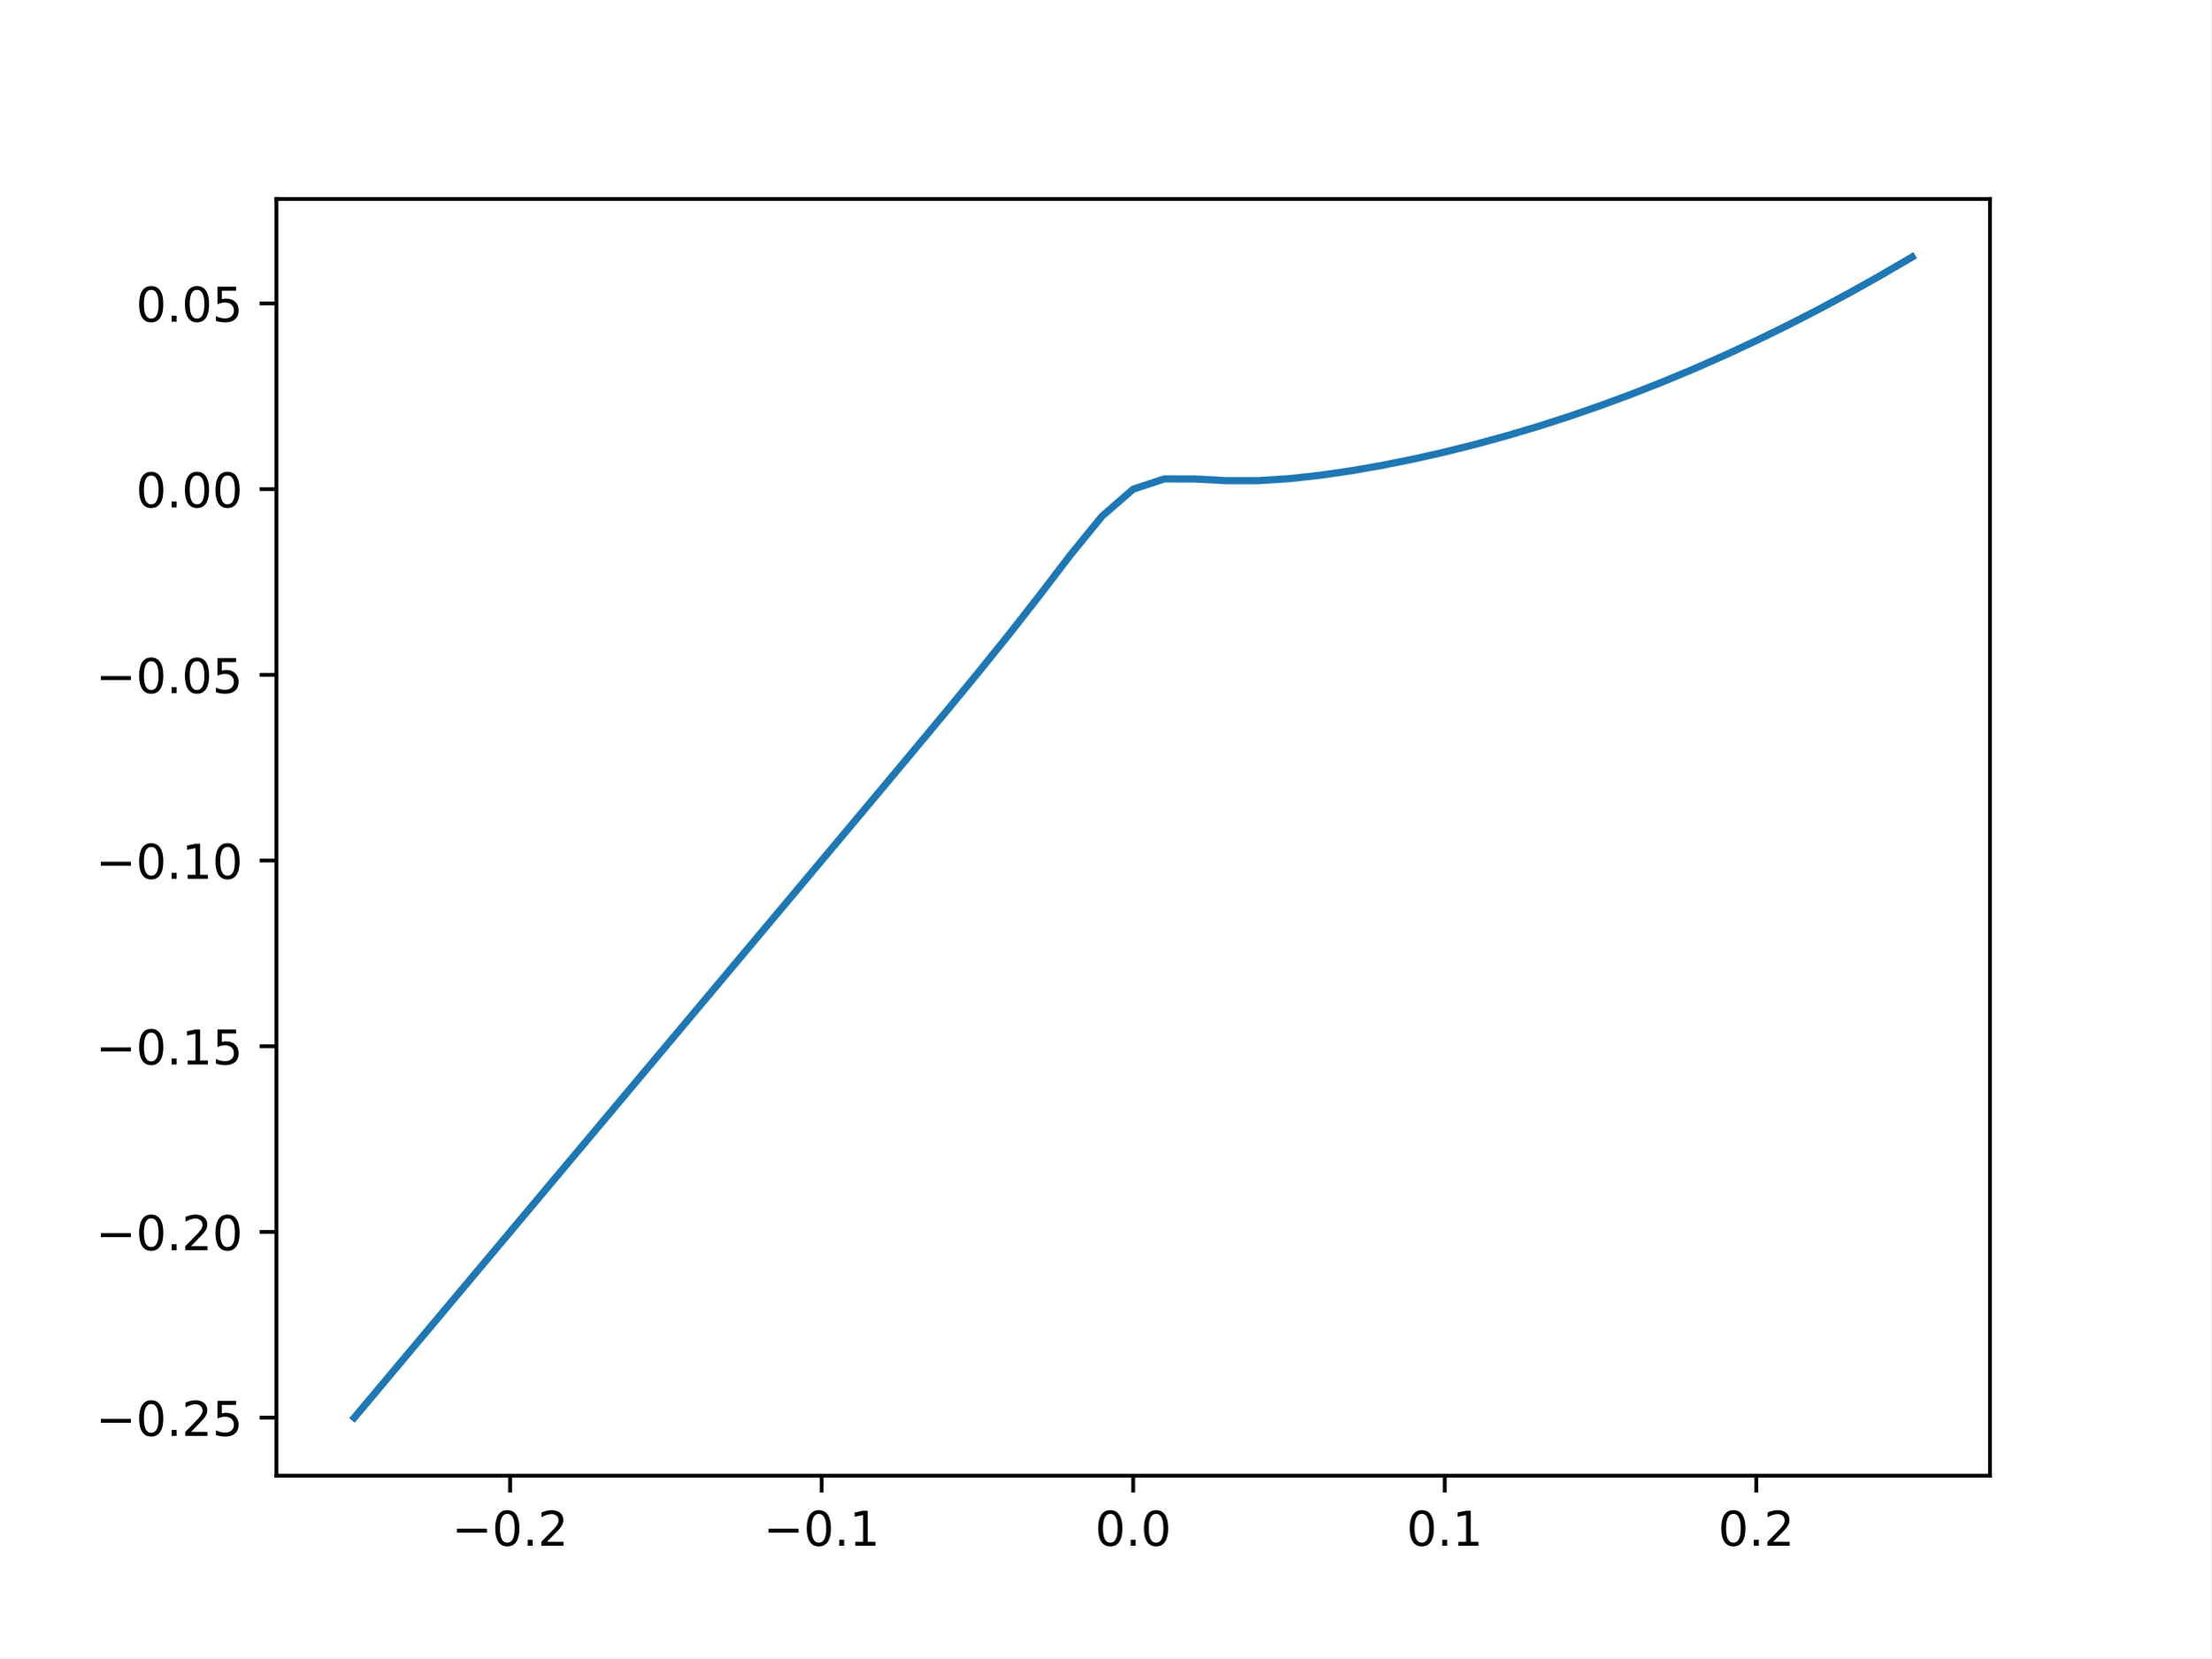
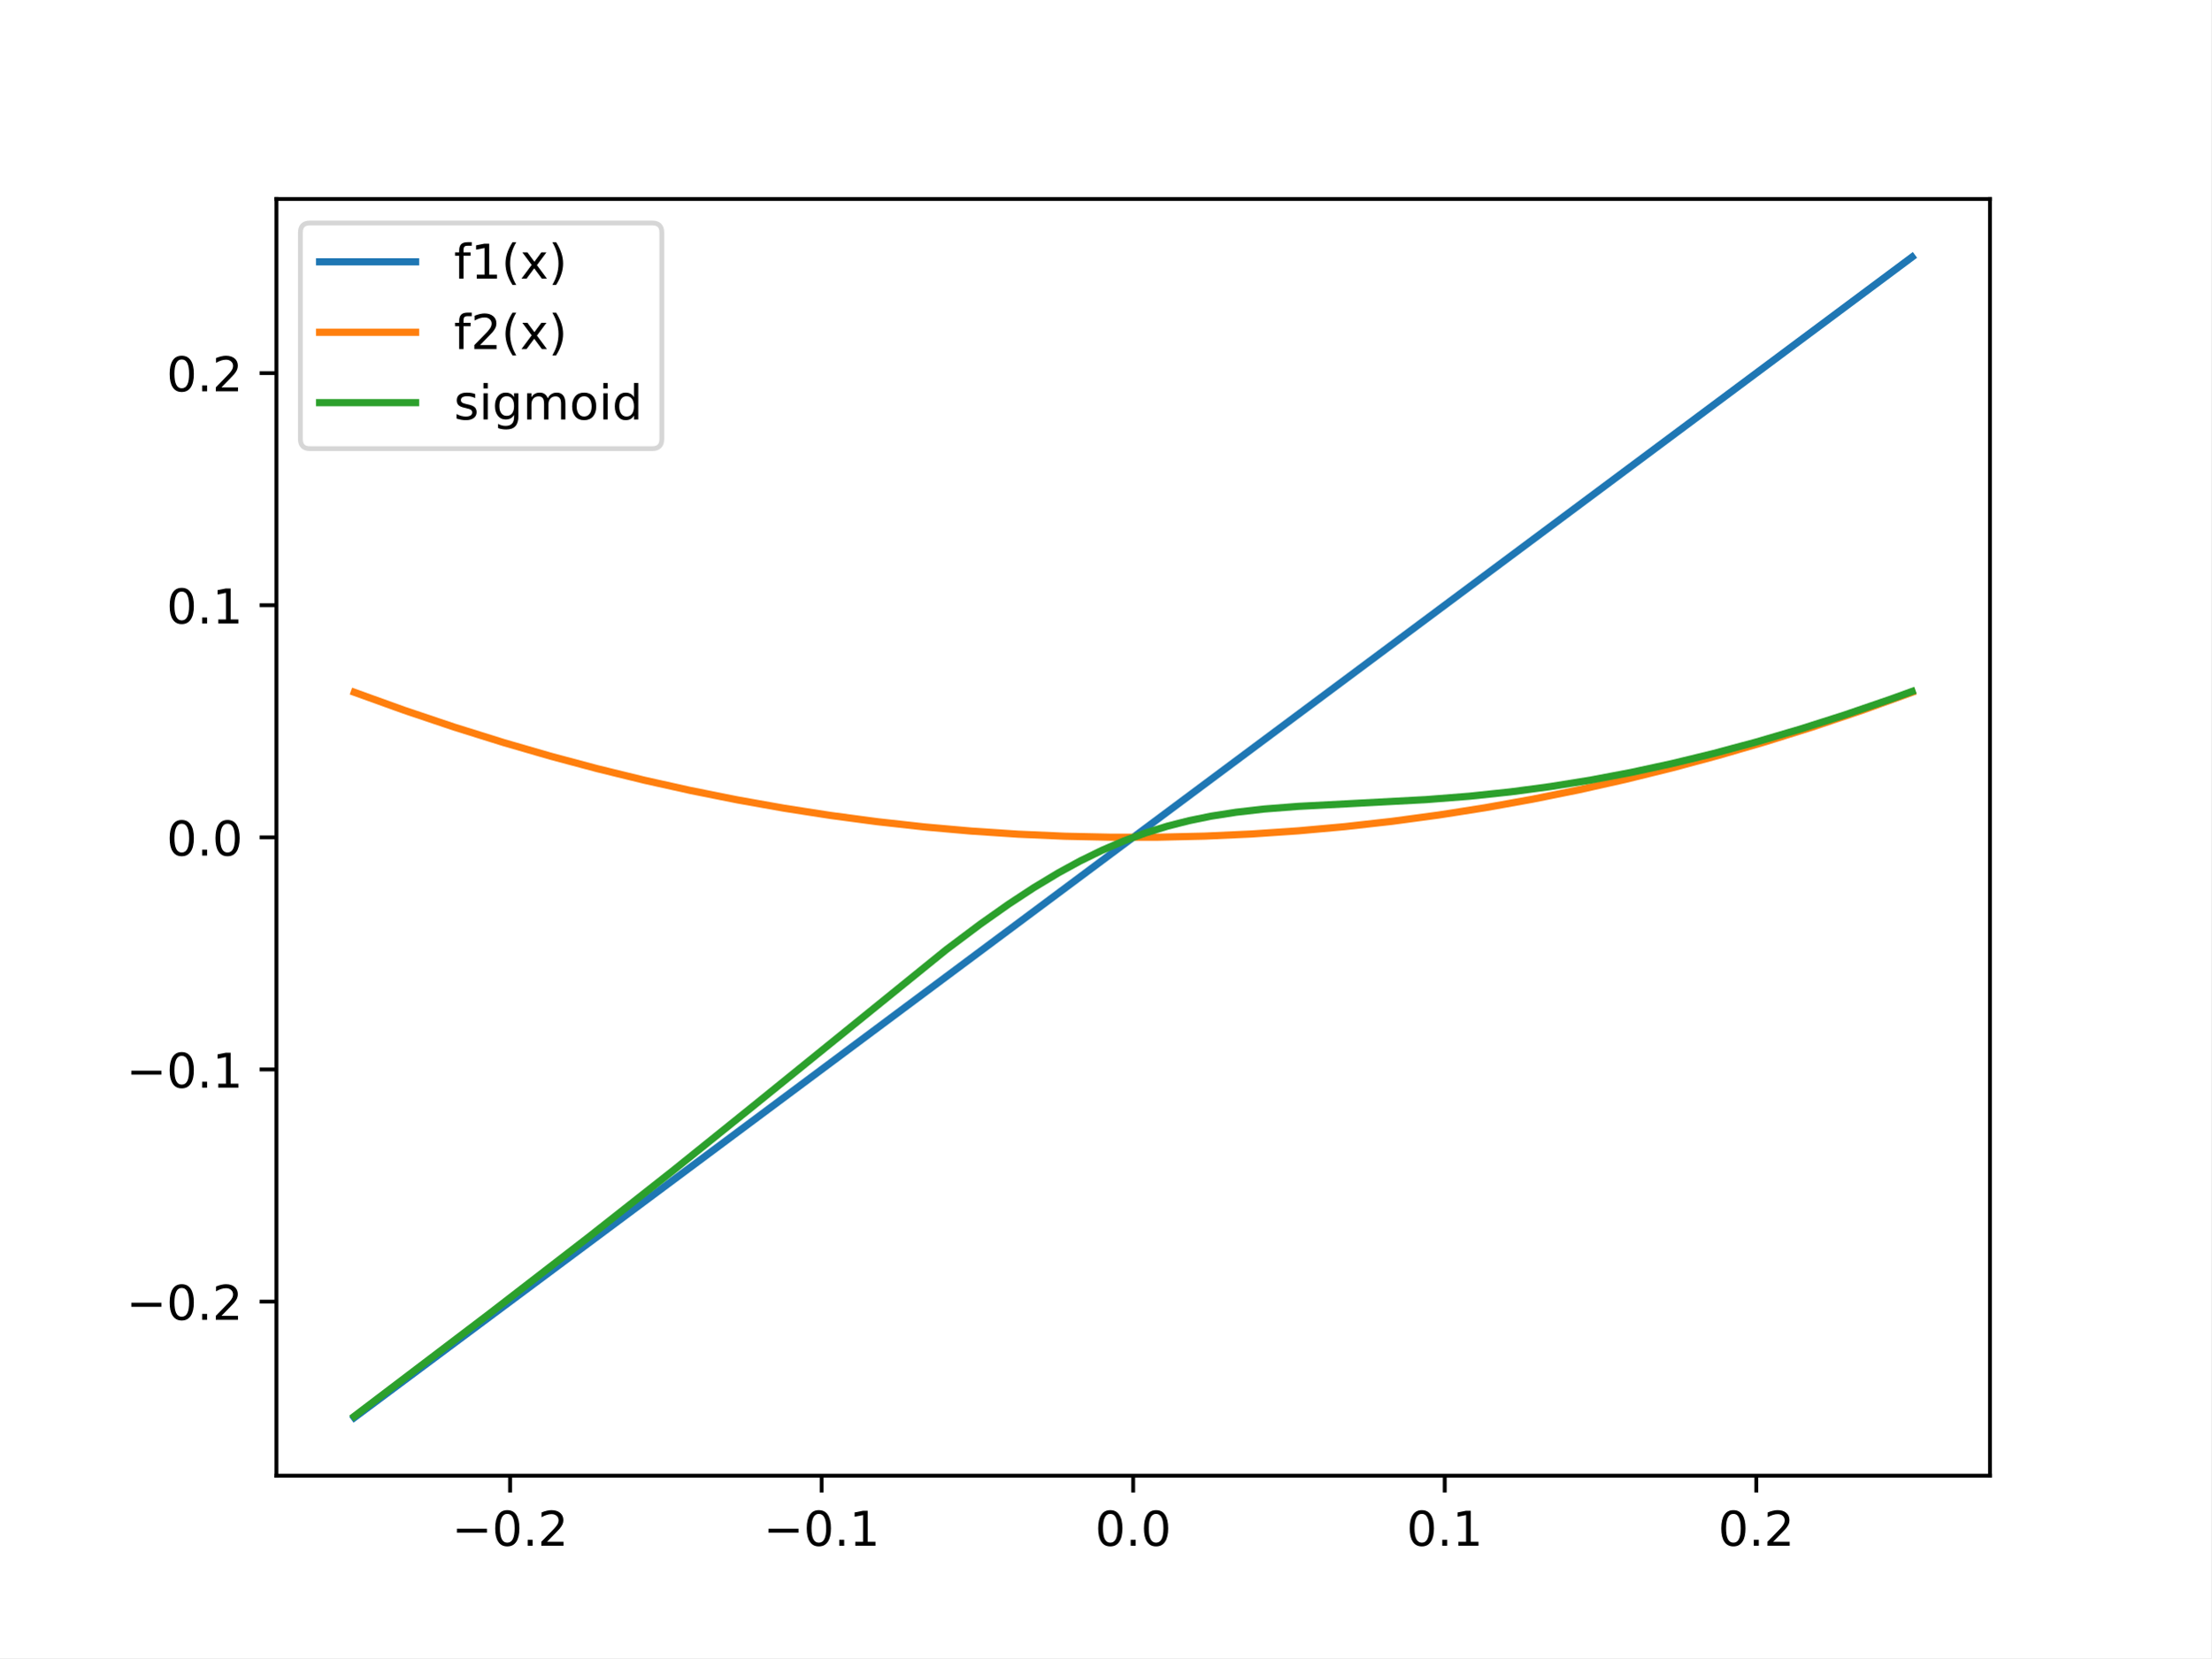
<svg xmlns="http://www.w3.org/2000/svg" xmlns:xlink="http://www.w3.org/1999/xlink" height="345.6pt" version="1.1" viewBox="0 0 460.8 345.6" width="460.8pt">
  <defs>
    <style type="text/css">
*{stroke-linecap:butt;stroke-linejoin:round;}
  </style>
  </defs>
  <g id="figure_1">
    <g id="patch_1">
      <path d="M 0 345.6  L 460.8 345.6  L 460.8 0  L 0 0  z " style="fill:#ffffff;" />
    </g>
    <g id="axes_1">
      <g id="patch_2">
        <path d="M 57.6 307.584  L 414.72 307.584  L 414.72 41.472  L 57.6 41.472  z " style="fill:#ffffff;" />
      </g>
      <g id="matplotlib.axis_1">
        <g id="xtick_1">
          <g id="line2d_1">
            <defs>
-               <path d="M 0 0  L 0 3.5  " id="m7f9c8b3e3d" style="stroke:#000000;stroke-width:0.8;" />
-             </defs>
-             <g>
-               <use style="stroke:#000000;stroke-width:0.8;" x="106.298" xlink:href="#m7f9c8b3e3d" y="307.584" />
+               <path d="M 0 0  L 0 3.5  " id="m0fb19ab38f" style="stroke:#000000;stroke-width:0.8;" />
+             </defs>
+             <g>
+               <use style="stroke:#000000;stroke-width:0.8;" x="106.298" xlink:href="#m0fb19ab38f" y="307.584" />
            </g>
          </g>
          <g id="text_1">
            <defs>
              <path d="M 10.594 35.5  L 73.188 35.5  L 73.188 27.203  L 10.594 27.203  z " id="DejaVuSans-8722" />
              <path d="M 31.781 66.406  Q 24.172 66.406 20.328 58.906  Q 16.5 51.422 16.5 36.375  Q 16.5 21.391 20.328 13.891  Q 24.172 6.391 31.781 6.391  Q 39.453 6.391 43.281 13.891  Q 47.125 21.391 47.125 36.375  Q 47.125 51.422 43.281 58.906  Q 39.453 66.406 31.781 66.406  z M 31.781 74.219  Q 44.047 74.219 50.516 64.516  Q 56.984 54.828 56.984 36.375  Q 56.984 17.969 50.516 8.266  Q 44.047 -1.422 31.781 -1.422  Q 19.531 -1.422 13.062 8.266  Q 6.594 17.969 6.594 36.375  Q 6.594 54.828 13.062 64.516  Q 19.531 74.219 31.781 74.219  z " id="DejaVuSans-48" />
              <path d="M 10.688 12.406  L 21 12.406  L 21 0  L 10.688 0  z " id="DejaVuSans-46" />
              <path d="M 19.188 8.297  L 53.609 8.297  L 53.609 0  L 7.328 0  L 7.328 8.297  Q 12.938 14.109 22.625 23.891  Q 32.328 33.688 34.812 36.531  Q 39.547 41.844 41.422 45.531  Q 43.312 49.219 43.312 52.781  Q 43.312 58.594 39.234 62.25  Q 35.156 65.922 28.609 65.922  Q 23.969 65.922 18.812 64.312  Q 13.672 62.703 7.812 59.422  L 7.812 69.391  Q 13.766 71.781 18.938 73  Q 24.125 74.219 28.422 74.219  Q 39.75 74.219 46.484 68.547  Q 53.219 62.891 53.219 53.422  Q 53.219 48.922 51.531 44.891  Q 49.859 40.875 45.406 35.406  Q 44.188 33.984 37.641 27.219  Q 31.109 20.453 19.188 8.297  z " id="DejaVuSans-50" />
            </defs>
            <g transform="translate(94.15678 322.1824)scale(0.1 -0.1)">
              <use xlink:href="#DejaVuSans-8722" />
              <use x="83.789" xlink:href="#DejaVuSans-48" />
              <use x="147.412" xlink:href="#DejaVuSans-46" />
              <use x="179.199" xlink:href="#DejaVuSans-50" />
            </g>
          </g>
        </g>
        <g id="xtick_2">
          <g id="line2d_2">
            <g>
-               <use style="stroke:#000000;stroke-width:0.8;" x="171.229" xlink:href="#m7f9c8b3e3d" y="307.584" />
+               <use style="stroke:#000000;stroke-width:0.8;" x="171.229" xlink:href="#m0fb19ab38f" y="307.584" />
            </g>
          </g>
          <g id="text_2">
            <defs>
              <path d="M 12.406 8.297  L 28.516 8.297  L 28.516 63.922  L 10.984 60.406  L 10.984 69.391  L 28.422 72.906  L 38.281 72.906  L 38.281 8.297  L 54.391 8.297  L 54.391 0  L 12.406 0  z " id="DejaVuSans-49" />
            </defs>
            <g transform="translate(159.0877 322.1824)scale(0.1 -0.1)">
              <use xlink:href="#DejaVuSans-8722" />
              <use x="83.789" xlink:href="#DejaVuSans-48" />
              <use x="147.412" xlink:href="#DejaVuSans-46" />
              <use x="179.199" xlink:href="#DejaVuSans-49" />
            </g>
          </g>
        </g>
        <g id="xtick_3">
          <g id="line2d_3">
            <g>
-               <use style="stroke:#000000;stroke-width:0.8;" x="236.16" xlink:href="#m7f9c8b3e3d" y="307.584" />
+               <use style="stroke:#000000;stroke-width:0.8;" x="236.16" xlink:href="#m0fb19ab38f" y="307.584" />
            </g>
          </g>
          <g id="text_3">
            <g transform="translate(228.2084 322.1824)scale(0.1 -0.1)">
              <use xlink:href="#DejaVuSans-48" />
              <use x="63.623" xlink:href="#DejaVuSans-46" />
              <use x="95.41" xlink:href="#DejaVuSans-48" />
            </g>
          </g>
        </g>
        <g id="xtick_4">
          <g id="line2d_4">
            <g>
-               <use style="stroke:#000000;stroke-width:0.8;" x="301.091" xlink:href="#m7f9c8b3e3d" y="307.584" />
+               <use style="stroke:#000000;stroke-width:0.8;" x="301.091" xlink:href="#m0fb19ab38f" y="307.584" />
            </g>
          </g>
          <g id="text_4">
            <g transform="translate(293.1393 322.1824)scale(0.1 -0.1)">
              <use xlink:href="#DejaVuSans-48" />
              <use x="63.623" xlink:href="#DejaVuSans-46" />
              <use x="95.41" xlink:href="#DejaVuSans-49" />
            </g>
          </g>
        </g>
        <g id="xtick_5">
          <g id="line2d_5">
            <g>
-               <use style="stroke:#000000;stroke-width:0.8;" x="366.022" xlink:href="#m7f9c8b3e3d" y="307.584" />
+               <use style="stroke:#000000;stroke-width:0.8;" x="366.022" xlink:href="#m0fb19ab38f" y="307.584" />
            </g>
          </g>
          <g id="text_5">
            <g transform="translate(358.0703 322.1824)scale(0.1 -0.1)">
              <use xlink:href="#DejaVuSans-48" />
              <use x="63.623" xlink:href="#DejaVuSans-46" />
              <use x="95.41" xlink:href="#DejaVuSans-50" />
            </g>
          </g>
        </g>
      </g>
      <g id="matplotlib.axis_2">
        <g id="ytick_1">
          <g id="line2d_6">
            <defs>
-               <path d="M 0 0  L -3.5 0  " id="m3cd9dfbdbe" style="stroke:#000000;stroke-width:0.8;" />
-             </defs>
-             <g>
-               <use style="stroke:#000000;stroke-width:0.8;" x="57.6" xlink:href="#m3cd9dfbdbe" y="295.488" />
+               <path d="M 0 0  L -3.5 0  " id="m4eb982715a" style="stroke:#000000;stroke-width:0.8;" />
+             </defs>
+             <g>
+               <use style="stroke:#000000;stroke-width:0.8;" x="57.6" xlink:href="#m4eb982715a" y="271.296" />
            </g>
          </g>
          <g id="text_6">
-             <defs>
-               <path d="M 10.797 72.906  L 49.516 72.906  L 49.516 64.594  L 19.828 64.594  L 19.828 46.734  Q 21.969 47.469 24.109 47.828  Q 26.266 48.188 28.422 48.188  Q 40.625 48.188 47.75 41.5  Q 54.891 34.812 54.891 23.391  Q 54.891 11.625 47.562 5.094  Q 40.234 -1.422 26.906 -1.422  Q 22.312 -1.422 17.547 -0.641  Q 12.797 0.141 7.719 1.703  L 7.719 11.625  Q 12.109 9.234 16.797 8.062  Q 21.484 6.891 26.703 6.891  Q 35.156 6.891 40.078 11.328  Q 45.016 15.766 45.016 23.391  Q 45.016 31 40.078 35.438  Q 35.156 39.891 26.703 39.891  Q 22.75 39.891 18.812 39.016  Q 14.891 38.141 10.797 36.281  z " id="DejaVuSans-53" />
-             </defs>
-             <g transform="translate(19.95469 299.2872)scale(0.1 -0.1)">
+             <g transform="translate(26.31719 275.0952)scale(0.1 -0.1)">
              <use xlink:href="#DejaVuSans-8722" />
              <use x="83.789" xlink:href="#DejaVuSans-48" />
              <use x="147.412" xlink:href="#DejaVuSans-46" />
              <use x="179.199" xlink:href="#DejaVuSans-50" />
-               <use x="242.822" xlink:href="#DejaVuSans-53" />
            </g>
          </g>
        </g>
        <g id="ytick_2">
          <g id="line2d_7">
            <g>
-               <use style="stroke:#000000;stroke-width:0.8;" x="57.6" xlink:href="#m3cd9dfbdbe" y="256.781" />
+               <use style="stroke:#000000;stroke-width:0.8;" x="57.6" xlink:href="#m4eb982715a" y="222.912" />
            </g>
          </g>
          <g id="text_7">
-             <g transform="translate(19.95469 260.58)scale(0.1 -0.1)">
-               <use xlink:href="#DejaVuSans-8722" />
-               <use x="83.789" xlink:href="#DejaVuSans-48" />
-               <use x="147.412" xlink:href="#DejaVuSans-46" />
-               <use x="179.199" xlink:href="#DejaVuSans-50" />
-               <use x="242.822" xlink:href="#DejaVuSans-48" />
+             <g transform="translate(26.31719 226.7112)scale(0.1 -0.1)">
+               <use xlink:href="#DejaVuSans-8722" />
+               <use x="83.789" xlink:href="#DejaVuSans-48" />
+               <use x="147.412" xlink:href="#DejaVuSans-46" />
+               <use x="179.199" xlink:href="#DejaVuSans-49" />
            </g>
          </g>
        </g>
        <g id="ytick_3">
          <g id="line2d_8">
            <g>
-               <use style="stroke:#000000;stroke-width:0.8;" x="57.6" xlink:href="#m3cd9dfbdbe" y="218.074" />
+               <use style="stroke:#000000;stroke-width:0.8;" x="57.6" xlink:href="#m4eb982715a" y="174.528" />
            </g>
          </g>
          <g id="text_8">
-             <g transform="translate(19.95469 221.8728)scale(0.1 -0.1)">
-               <use xlink:href="#DejaVuSans-8722" />
-               <use x="83.789" xlink:href="#DejaVuSans-48" />
-               <use x="147.412" xlink:href="#DejaVuSans-46" />
-               <use x="179.199" xlink:href="#DejaVuSans-49" />
-               <use x="242.822" xlink:href="#DejaVuSans-53" />
+             <g transform="translate(34.69687 178.3272)scale(0.1 -0.1)">
+               <use xlink:href="#DejaVuSans-48" />
+               <use x="63.623" xlink:href="#DejaVuSans-46" />
+               <use x="95.41" xlink:href="#DejaVuSans-48" />
            </g>
          </g>
        </g>
        <g id="ytick_4">
          <g id="line2d_9">
            <g>
-               <use style="stroke:#000000;stroke-width:0.8;" x="57.6" xlink:href="#m3cd9dfbdbe" y="179.366" />
+               <use style="stroke:#000000;stroke-width:0.8;" x="57.6" xlink:href="#m4eb982715a" y="126.144" />
            </g>
          </g>
          <g id="text_9">
-             <g transform="translate(19.95469 183.1656)scale(0.1 -0.1)">
-               <use xlink:href="#DejaVuSans-8722" />
-               <use x="83.789" xlink:href="#DejaVuSans-48" />
-               <use x="147.412" xlink:href="#DejaVuSans-46" />
-               <use x="179.199" xlink:href="#DejaVuSans-49" />
-               <use x="242.822" xlink:href="#DejaVuSans-48" />
+             <g transform="translate(34.69687 129.9432)scale(0.1 -0.1)">
+               <use xlink:href="#DejaVuSans-48" />
+               <use x="63.623" xlink:href="#DejaVuSans-46" />
+               <use x="95.41" xlink:href="#DejaVuSans-49" />
            </g>
          </g>
        </g>
        <g id="ytick_5">
          <g id="line2d_10">
            <g>
-               <use style="stroke:#000000;stroke-width:0.8;" x="57.6" xlink:href="#m3cd9dfbdbe" y="140.659" />
+               <use style="stroke:#000000;stroke-width:0.8;" x="57.6" xlink:href="#m4eb982715a" y="77.76" />
            </g>
          </g>
          <g id="text_10">
-             <g transform="translate(19.95469 144.4584)scale(0.1 -0.1)">
-               <use xlink:href="#DejaVuSans-8722" />
-               <use x="83.789" xlink:href="#DejaVuSans-48" />
-               <use x="147.412" xlink:href="#DejaVuSans-46" />
-               <use x="179.199" xlink:href="#DejaVuSans-48" />
-               <use x="242.822" xlink:href="#DejaVuSans-53" />
-             </g>
-           </g>
-         </g>
-         <g id="ytick_6">
-           <g id="line2d_11">
-             <g>
-               <use style="stroke:#000000;stroke-width:0.8;" x="57.6" xlink:href="#m3cd9dfbdbe" y="101.952" />
-             </g>
-           </g>
-           <g id="text_11">
-             <g transform="translate(28.33438 105.7512)scale(0.1 -0.1)">
-               <use xlink:href="#DejaVuSans-48" />
-               <use x="63.623" xlink:href="#DejaVuSans-46" />
-               <use x="95.41" xlink:href="#DejaVuSans-48" />
-               <use x="159.033" xlink:href="#DejaVuSans-48" />
-             </g>
-           </g>
-         </g>
-         <g id="ytick_7">
-           <g id="line2d_12">
-             <g>
-               <use style="stroke:#000000;stroke-width:0.8;" x="57.6" xlink:href="#m3cd9dfbdbe" y="63.245" />
-             </g>
-           </g>
-           <g id="text_12">
-             <g transform="translate(28.33438 67.04402)scale(0.1 -0.1)">
-               <use xlink:href="#DejaVuSans-48" />
-               <use x="63.623" xlink:href="#DejaVuSans-46" />
-               <use x="95.41" xlink:href="#DejaVuSans-48" />
-               <use x="159.033" xlink:href="#DejaVuSans-53" />
-             </g>
-           </g>
-         </g>
+             <g transform="translate(34.69687 81.55922)scale(0.1 -0.1)">
+               <use xlink:href="#DejaVuSans-48" />
+               <use x="63.623" xlink:href="#DejaVuSans-46" />
+               <use x="95.41" xlink:href="#DejaVuSans-50" />
+             </g>
+           </g>
+         </g>
+       </g>
+       <g id="line2d_11">
+         <path clip-path="url(#p5417a9f030)" d="M 73.833 295.488  L 398.487 53.568  L 398.487 53.568  " style="fill:none;stroke:#1f77b4;stroke-linecap:square;stroke-width:1.5;" />
+       </g>
+       <g id="line2d_12">
+         <path clip-path="url(#p5417a9f030)" d="M 73.833 144.288  L 84.222 148.035  L 94.611 151.534  L 105 154.785  L 114.739 157.609  L 124.479 160.214  L 134.218 162.602  L 143.958 164.772  L 153.698 166.724  L 163.437 168.459  L 173.177 169.976  L 182.917 171.275  L 192.656 172.356  L 202.396 173.22  L 212.136 173.866  L 221.875 174.294  L 231.615 174.504  L 241.354 174.497  L 251.094 174.272  L 260.834 173.829  L 270.573 173.169  L 280.313 172.291  L 290.053 171.195  L 299.792 169.881  L 309.532 168.35  L 319.272 166.601  L 329.011 164.634  L 338.751 162.449  L 348.49 160.047  L 358.23 157.427  L 367.97 154.589  L 377.709 151.534  L 388.098 148.035  L 398.487 144.288  L 398.487 144.288  " style="fill:none;stroke:#ff7f0e;stroke-linecap:square;stroke-width:1.5;" />
      </g>
      <g id="line2d_13">
-         <path clip-path="url(#p96476cffda)" d="M 73.833 295.488  L 80.326 287.747  L 86.819 280.005  L 93.312 272.264  L 99.805 264.522  L 106.298 256.781  L 112.791 249.039  L 119.284 241.298  L 125.777 233.556  L 132.271 225.815  L 138.764 218.074  L 145.257 210.332  L 151.75 202.59  L 158.243 194.849  L 164.736 187.106  L 171.229 179.363  L 177.722 171.616  L 184.215 163.861  L 190.708 156.089  L 197.201 148.279  L 203.695 140.387  L 210.188 132.339  L 216.681 124.042  L 223.174 115.552  L 229.667 107.591  L 236.16 101.952  L 242.653 99.813  L 249.146 99.834  L 255.639 100.187  L 262.132 100.179  L 268.625 99.771  L 275.119 99.057  L 281.612 98.113  L 288.105 96.978  L 294.598 95.674  L 301.091 94.207  L 307.584 92.584  L 314.077 90.804  L 320.57 88.869  L 327.063 86.779  L 333.556 84.534  L 340.049 82.134  L 346.543 79.579  L 353.036 76.87  L 359.529 74.005  L 366.022 70.986  L 372.515 67.812  L 379.008 64.483  L 385.501 61  L 391.994 57.361  L 398.487 53.568  " style="fill:none;stroke:#1f77b4;stroke-linecap:square;stroke-width:1.5;" />
+         <path clip-path="url(#p5417a9f030)" d="M 73.833 295.197  L 101.753 274.003  L 122.531 257.963  L 140.062 244.153  L 156.944 230.562  L 197.201 197.945  L 204.344 192.589  L 210.188 188.468  L 215.382 185.057  L 220.577 181.927  L 225.122 179.446  L 229.667 177.227  L 234.212 175.279  L 238.757 173.605  L 243.302 172.197  L 247.848 171.041  L 252.393 170.114  L 257.587 169.297  L 263.431 168.628  L 270.573 168.069  L 280.962 167.524  L 297.195 166.665  L 306.285 165.949  L 314.726 165.061  L 323.167 163.937  L 331.608 162.573  L 340.049 160.972  L 348.49 159.143  L 356.931 157.095  L 366.022 154.656  L 375.112 151.985  L 384.202 149.092  L 393.942 145.754  L 398.487 144.113  L 398.487 144.113  " style="fill:none;stroke:#2ca02c;stroke-linecap:square;stroke-width:1.5;" />
      </g>
      <g id="patch_3">
        <path d="M 57.6 307.584  L 57.6 41.472  " style="fill:none;stroke:#000000;stroke-linecap:square;stroke-linejoin:miter;stroke-width:0.8;" />
      </g>
      <g id="patch_4">
        <path d="M 414.72 307.584  L 414.72 41.472  " style="fill:none;stroke:#000000;stroke-linecap:square;stroke-linejoin:miter;stroke-width:0.8;" />
      </g>
      <g id="patch_5">
        <path d="M 57.6 307.584  L 414.72 307.584  " style="fill:none;stroke:#000000;stroke-linecap:square;stroke-linejoin:miter;stroke-width:0.8;" />
      </g>
      <g id="patch_6">
        <path d="M 57.6 41.472  L 414.72 41.472  " style="fill:none;stroke:#000000;stroke-linecap:square;stroke-linejoin:miter;stroke-width:0.8;" />
+       </g>
+       <g id="legend_1">
+         <g id="patch_7">
+           <path d="M 64.6 93.506  L 135.922 93.506  Q 137.922 93.506 137.922 91.506  L 137.922 48.472  Q 137.922 46.472 135.922 46.472  L 64.6 46.472  Q 62.6 46.472 62.6 48.472  L 62.6 91.506  Q 62.6 93.506 64.6 93.506  z " style="fill:#ffffff;opacity:0.8;stroke:#cccccc;stroke-linejoin:miter;" />
+         </g>
+         <g id="line2d_14">
+           <path d="M 66.6 54.57  L 86.6 54.57  " style="fill:none;stroke:#1f77b4;stroke-linecap:square;stroke-width:1.5;" />
+         </g>
+         <g id="line2d_15" />
+         <g id="text_11">
+           <defs>
+             <path d="M 37.109 75.984  L 37.109 68.5  L 28.516 68.5  Q 23.688 68.5 21.797 66.547  Q 19.922 64.594 19.922 59.516  L 19.922 54.688  L 34.719 54.688  L 34.719 47.703  L 19.922 47.703  L 19.922 0  L 10.891 0  L 10.891 47.703  L 2.297 47.703  L 2.297 54.688  L 10.891 54.688  L 10.891 58.5  Q 10.891 67.625 15.141 71.797  Q 19.391 75.984 28.609 75.984  z " id="DejaVuSans-102" />
+             <path d="M 31 75.875  Q 24.469 64.656 21.281 53.656  Q 18.109 42.672 18.109 31.391  Q 18.109 20.125 21.312 9.062  Q 24.516 -2 31 -13.188  L 23.188 -13.188  Q 15.875 -1.703 12.234 9.375  Q 8.594 20.453 8.594 31.391  Q 8.594 42.281 12.203 53.312  Q 15.828 64.359 23.188 75.875  z " id="DejaVuSans-40" />
+             <path d="M 54.891 54.688  L 35.109 28.078  L 55.906 0  L 45.312 0  L 29.391 21.484  L 13.484 0  L 2.875 0  L 24.125 28.609  L 4.688 54.688  L 15.281 54.688  L 29.781 35.203  L 44.281 54.688  z " id="DejaVuSans-120" />
+             <path d="M 8.016 75.875  L 15.828 75.875  Q 23.141 64.359 26.781 53.312  Q 30.422 42.281 30.422 31.391  Q 30.422 20.453 26.781 9.375  Q 23.141 -1.703 15.828 -13.188  L 8.016 -13.188  Q 14.5 -2 17.703 9.062  Q 20.906 20.125 20.906 31.391  Q 20.906 42.672 17.703 53.656  Q 14.5 64.656 8.016 75.875  z " id="DejaVuSans-41" />
+           </defs>
+           <g transform="translate(94.6 58.07044)scale(0.1 -0.1)">
+             <use xlink:href="#DejaVuSans-102" />
+             <use x="35.205" xlink:href="#DejaVuSans-49" />
+             <use x="98.828" xlink:href="#DejaVuSans-40" />
+             <use x="137.842" xlink:href="#DejaVuSans-120" />
+             <use x="197.021" xlink:href="#DejaVuSans-41" />
+           </g>
+         </g>
+         <g id="line2d_16">
+           <path d="M 66.6 69.249  L 86.6 69.249  " style="fill:none;stroke:#ff7f0e;stroke-linecap:square;stroke-width:1.5;" />
+         </g>
+         <g id="line2d_17" />
+         <g id="text_12">
+           <g transform="translate(94.6 72.74856)scale(0.1 -0.1)">
+             <use xlink:href="#DejaVuSans-102" />
+             <use x="35.205" xlink:href="#DejaVuSans-50" />
+             <use x="98.828" xlink:href="#DejaVuSans-40" />
+             <use x="137.842" xlink:href="#DejaVuSans-120" />
+             <use x="197.021" xlink:href="#DejaVuSans-41" />
+           </g>
+         </g>
+         <g id="line2d_18">
+           <path d="M 66.6 83.927  L 86.6 83.927  " style="fill:none;stroke:#2ca02c;stroke-linecap:square;stroke-width:1.5;" />
+         </g>
+         <g id="line2d_19" />
+         <g id="text_13">
+           <defs>
+             <path d="M 44.281 53.078  L 44.281 44.578  Q 40.484 46.531 36.375 47.5  Q 32.281 48.484 27.875 48.484  Q 21.188 48.484 17.844 46.438  Q 14.5 44.391 14.5 40.281  Q 14.5 37.156 16.891 35.375  Q 19.281 33.594 26.516 31.984  L 29.594 31.297  Q 39.156 29.25 43.188 25.516  Q 47.219 21.781 47.219 15.094  Q 47.219 7.469 41.188 3.016  Q 35.156 -1.422 24.609 -1.422  Q 20.219 -1.422 15.453 -0.562  Q 10.688 0.297 5.422 2  L 5.422 11.281  Q 10.406 8.688 15.234 7.391  Q 20.062 6.109 24.812 6.109  Q 31.156 6.109 34.562 8.281  Q 37.984 10.453 37.984 14.406  Q 37.984 18.062 35.516 20.016  Q 33.062 21.969 24.703 23.781  L 21.578 24.516  Q 13.234 26.266 9.516 29.906  Q 5.812 33.547 5.812 39.891  Q 5.812 47.609 11.281 51.797  Q 16.75 56 26.812 56  Q 31.781 56 36.172 55.266  Q 40.578 54.547 44.281 53.078  z " id="DejaVuSans-115" />
+             <path d="M 9.422 54.688  L 18.406 54.688  L 18.406 0  L 9.422 0  z M 9.422 75.984  L 18.406 75.984  L 18.406 64.594  L 9.422 64.594  z " id="DejaVuSans-105" />
+             <path d="M 45.406 27.984  Q 45.406 37.75 41.375 43.109  Q 37.359 48.484 30.078 48.484  Q 22.859 48.484 18.828 43.109  Q 14.797 37.75 14.797 27.984  Q 14.797 18.266 18.828 12.891  Q 22.859 7.516 30.078 7.516  Q 37.359 7.516 41.375 12.891  Q 45.406 18.266 45.406 27.984  z M 54.391 6.781  Q 54.391 -7.172 48.188 -13.984  Q 42 -20.797 29.203 -20.797  Q 24.469 -20.797 20.266 -20.094  Q 16.062 -19.391 12.109 -17.922  L 12.109 -9.188  Q 16.062 -11.328 19.922 -12.344  Q 23.781 -13.375 27.781 -13.375  Q 36.625 -13.375 41.016 -8.766  Q 45.406 -4.156 45.406 5.172  L 45.406 9.625  Q 42.625 4.781 38.281 2.391  Q 33.938 0 27.875 0  Q 17.828 0 11.672 7.656  Q 5.516 15.328 5.516 27.984  Q 5.516 40.672 11.672 48.328  Q 17.828 56 27.875 56  Q 33.938 56 38.281 53.609  Q 42.625 51.219 45.406 46.391  L 45.406 54.688  L 54.391 54.688  z " id="DejaVuSans-103" />
+             <path d="M 52 44.188  Q 55.375 50.25 60.062 53.125  Q 64.75 56 71.094 56  Q 79.641 56 84.281 50.016  Q 88.922 44.047 88.922 33.016  L 88.922 0  L 79.891 0  L 79.891 32.719  Q 79.891 40.578 77.094 44.375  Q 74.312 48.188 68.609 48.188  Q 61.625 48.188 57.562 43.547  Q 53.516 38.922 53.516 30.906  L 53.516 0  L 44.484 0  L 44.484 32.719  Q 44.484 40.625 41.703 44.406  Q 38.922 48.188 33.109 48.188  Q 26.219 48.188 22.156 43.531  Q 18.109 38.875 18.109 30.906  L 18.109 0  L 9.078 0  L 9.078 54.688  L 18.109 54.688  L 18.109 46.188  Q 21.188 51.219 25.484 53.609  Q 29.781 56 35.688 56  Q 41.656 56 45.828 52.969  Q 50 49.953 52 44.188  z " id="DejaVuSans-109" />
+             <path d="M 30.609 48.391  Q 23.391 48.391 19.188 42.75  Q 14.984 37.109 14.984 27.297  Q 14.984 17.484 19.156 11.844  Q 23.344 6.203 30.609 6.203  Q 37.797 6.203 41.984 11.859  Q 46.188 17.531 46.188 27.297  Q 46.188 37.016 41.984 42.703  Q 37.797 48.391 30.609 48.391  z M 30.609 56  Q 42.328 56 49.016 48.375  Q 55.719 40.766 55.719 27.297  Q 55.719 13.875 49.016 6.219  Q 42.328 -1.422 30.609 -1.422  Q 18.844 -1.422 12.172 6.219  Q 5.516 13.875 5.516 27.297  Q 5.516 40.766 12.172 48.375  Q 18.844 56 30.609 56  z " id="DejaVuSans-111" />
+             <path d="M 45.406 46.391  L 45.406 75.984  L 54.391 75.984  L 54.391 0  L 45.406 0  L 45.406 8.203  Q 42.578 3.328 38.25 0.953  Q 33.938 -1.422 27.875 -1.422  Q 17.969 -1.422 11.734 6.484  Q 5.516 14.406 5.516 27.297  Q 5.516 40.188 11.734 48.094  Q 17.969 56 27.875 56  Q 33.938 56 38.25 53.625  Q 42.578 51.266 45.406 46.391  z M 14.797 27.297  Q 14.797 17.391 18.875 11.75  Q 22.953 6.109 30.078 6.109  Q 37.203 6.109 41.297 11.75  Q 45.406 17.391 45.406 27.297  Q 45.406 37.203 41.297 42.844  Q 37.203 48.484 30.078 48.484  Q 22.953 48.484 18.875 42.844  Q 14.797 37.203 14.797 27.297  z " id="DejaVuSans-100" />
+           </defs>
+           <g transform="translate(94.6 87.42669)scale(0.1 -0.1)">
+             <use xlink:href="#DejaVuSans-115" />
+             <use x="52.1" xlink:href="#DejaVuSans-105" />
+             <use x="79.883" xlink:href="#DejaVuSans-103" />
+             <use x="143.359" xlink:href="#DejaVuSans-109" />
+             <use x="240.771" xlink:href="#DejaVuSans-111" />
+             <use x="301.953" xlink:href="#DejaVuSans-105" />
+             <use x="329.736" xlink:href="#DejaVuSans-100" />
+           </g>
+         </g>
      </g>
    </g>
  </g>
  <defs>
-     <clipPath id="p96476cffda">
+     <clipPath id="p5417a9f030">
      <rect height="266.112" width="357.12" x="57.6" y="41.472" />
    </clipPath>
  </defs>
</svg>
